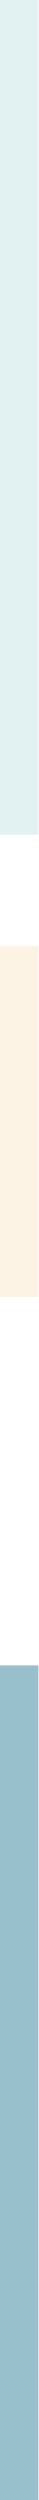
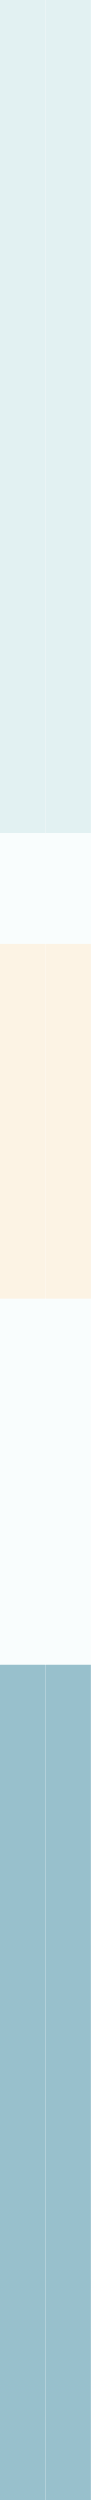
- <svg xmlns="http://www.w3.org/2000/svg" width="20" height="1303" viewBox="0 0 20 1303" fill="none">
-   <rect width="20" height="183" transform="matrix(1 0 0 -1 0 676)" fill="#FCF3E4" />
-   <rect width="20" height="435" transform="matrix(1 0 0 -1 0 1303)" fill="#98C0CC" />
-   <rect width="20" height="435" transform="matrix(1 0 0 -1 0 435)" fill="#E2F1F2" />
+ <svg xmlns="http://www.w3.org/2000/svg" width="40" height="1100" viewBox="0 0 40 1100" fill="none">
+   <rect width="19.986" height="366.667" fill="#E2F1F2" />
+   <rect y="366.667" width="19.986" height="48.665" fill="#F9FDFD" />
+   <rect y="366.667" width="19.986" height="48.665" fill="#F9FDFD" />
+   <rect y="366.667" width="19.986" height="48.665" fill="#F9FDFD" />
+   <rect y="366.667" width="19.986" height="48.665" fill="#F9FDFD" />
+   <rect x="0.014" y="571.396" width="19.986" height="161.098" fill="#F9FDFD" />
+   <rect x="0.014" y="571.396" width="19.986" height="161.098" fill="#F9FDFD" />
+   <rect x="0.014" y="571.396" width="19.986" height="161.098" fill="#F9FDFD" />
+   <rect x="0.014" y="571.396" width="19.986" height="161.098" fill="#F9FDFD" />
+   <rect y="415.332" width="19.986" height="156.064" fill="#FCF3E4" />
+   <rect y="732.494" width="19.986" height="367.506" fill="#98C0CC" />
+   <rect x="20" width="19.986" height="366.667" fill="#E2F1F2" />
+   <rect x="20" y="366.667" width="19.986" height="48.665" fill="#F9FDFD" />
+   <rect x="20" y="366.667" width="19.986" height="48.665" fill="#F9FDFD" />
+   <rect x="20" y="366.667" width="19.986" height="48.665" fill="#F9FDFD" />
+   <rect x="20" y="366.667" width="19.986" height="48.665" fill="#F9FDFD" />
+   <rect x="20.014" y="571.396" width="19.986" height="161.098" fill="#F9FDFD" />
+   <rect x="20.014" y="571.396" width="19.986" height="161.098" fill="#F9FDFD" />
+   <rect x="20.014" y="571.396" width="19.986" height="161.098" fill="#F9FDFD" />
+   <rect x="20.014" y="571.396" width="19.986" height="161.098" fill="#F9FDFD" />
+   <rect x="20" y="415.332" width="19.986" height="156.064" fill="#FCF3E4" />
+   <rect x="20" y="732.494" width="19.986" height="367.506" fill="#98C0CC" />
</svg>
